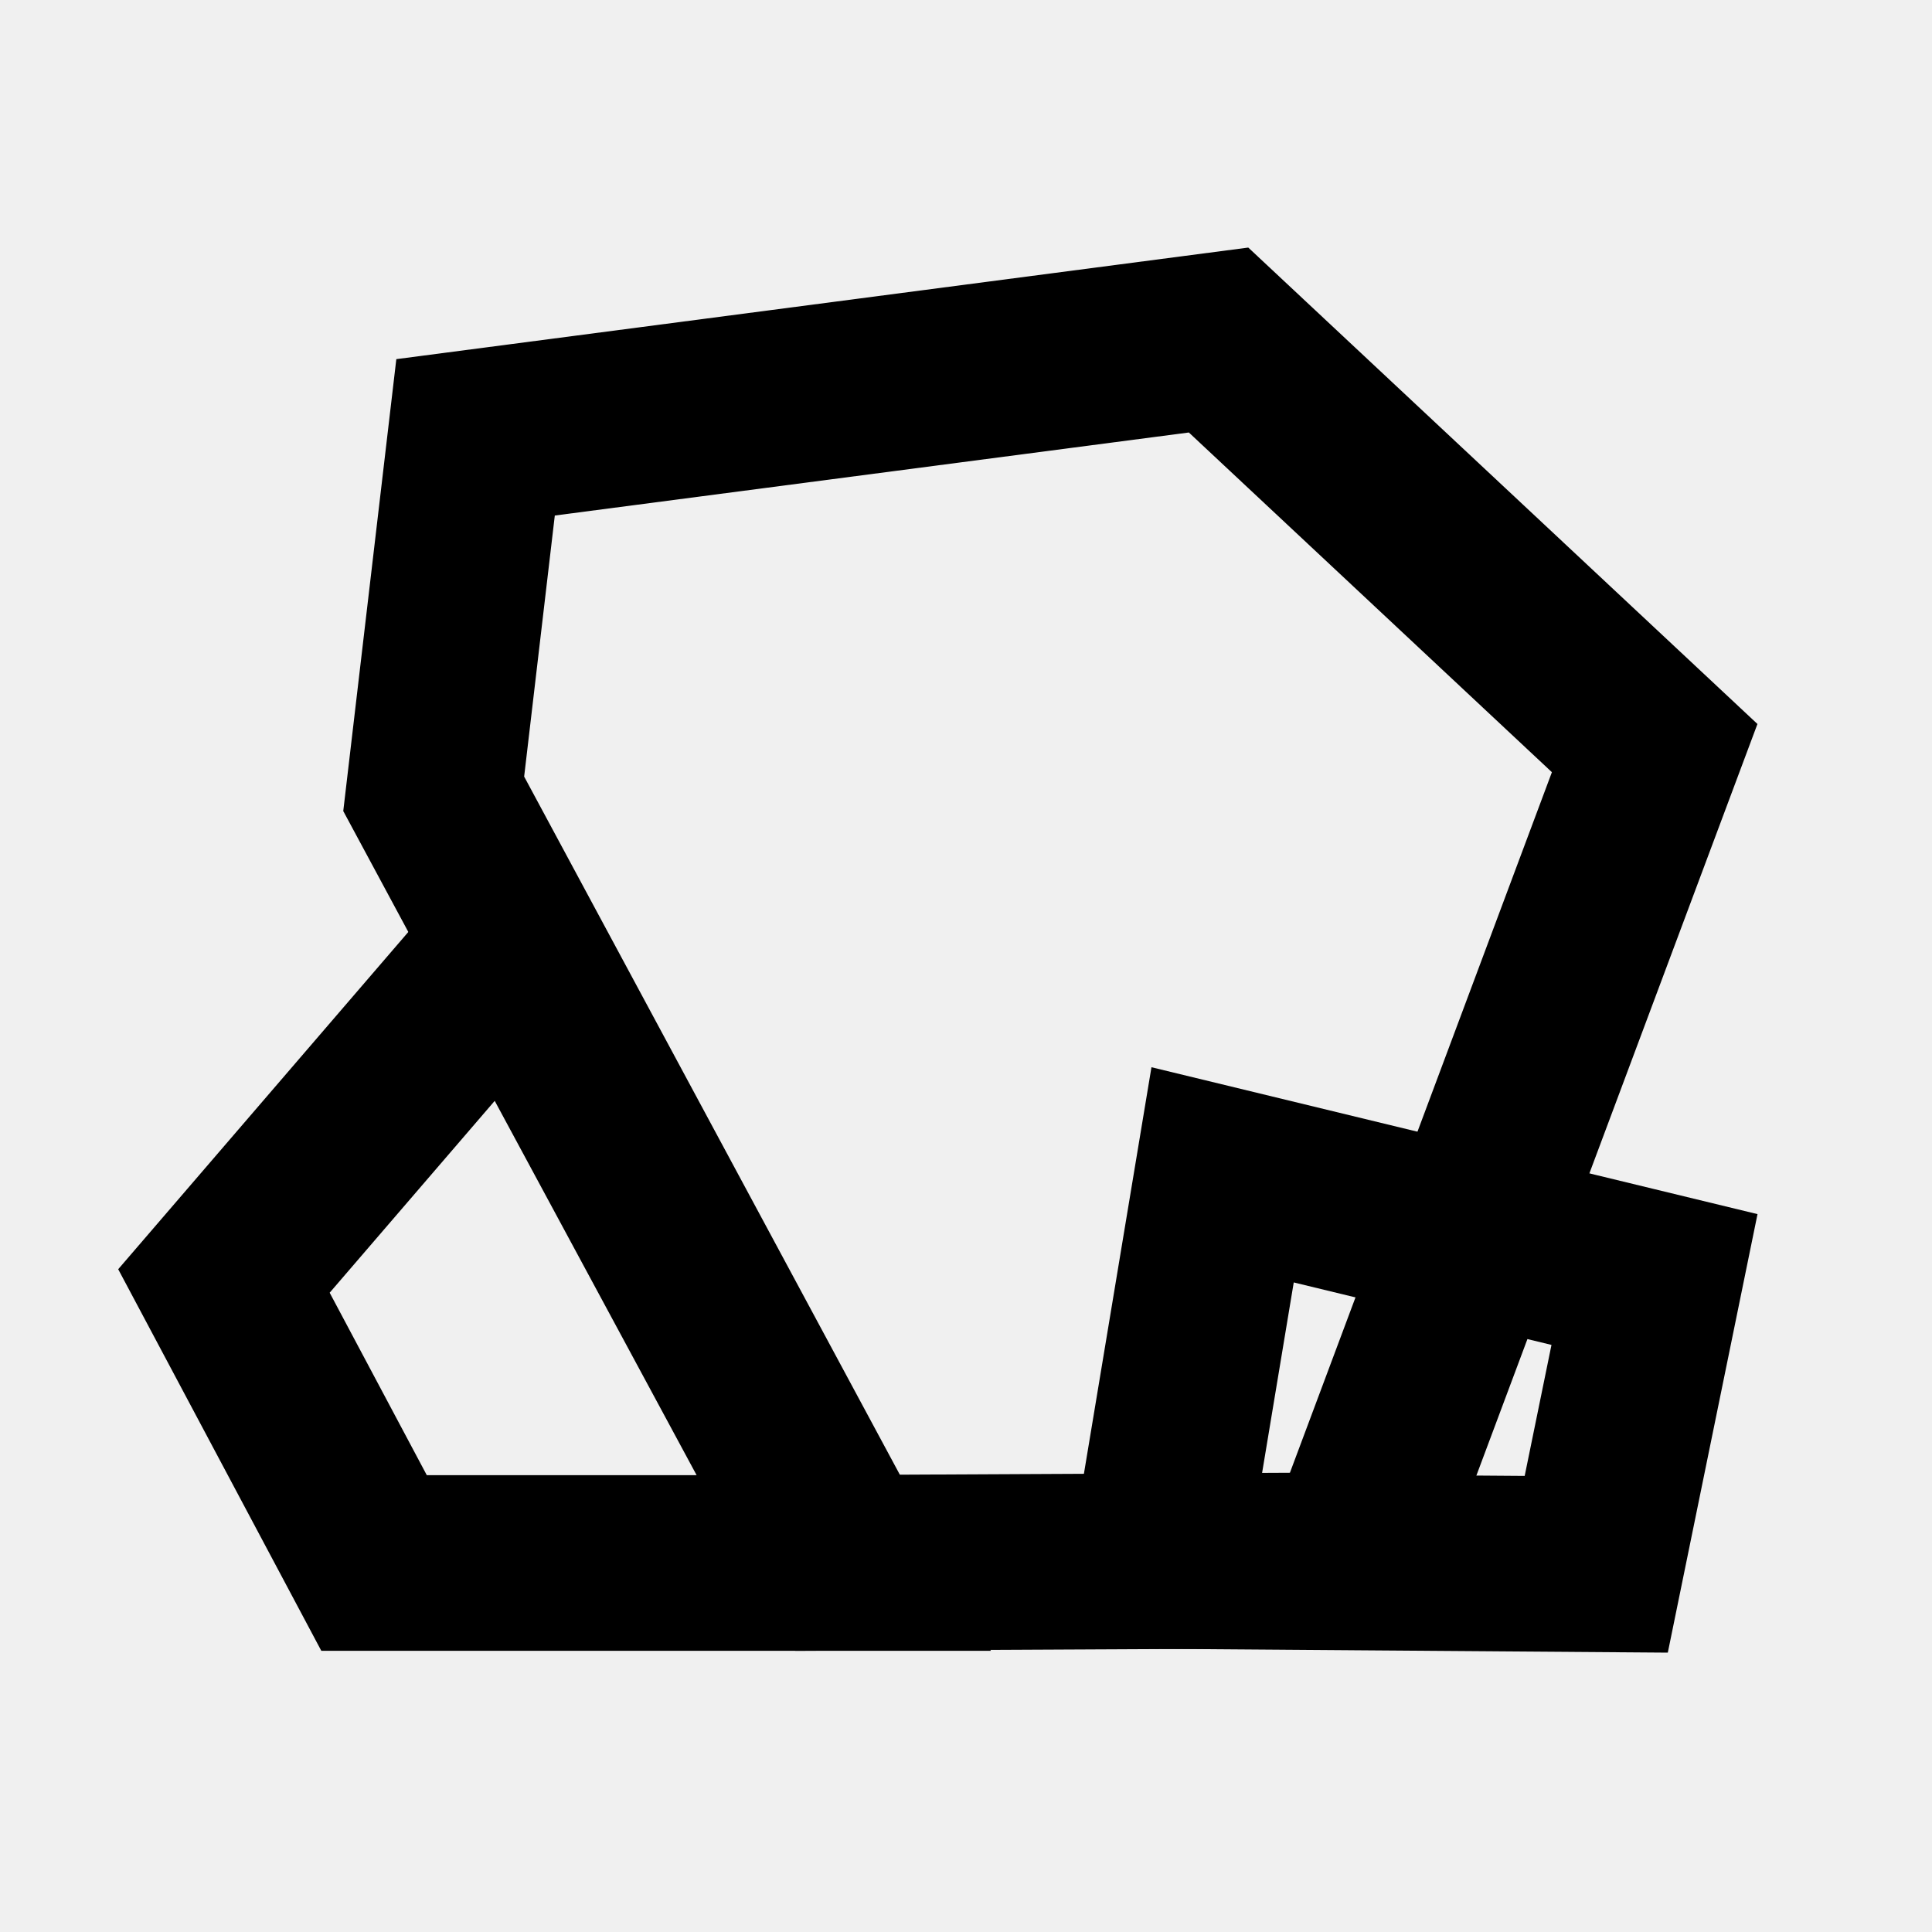
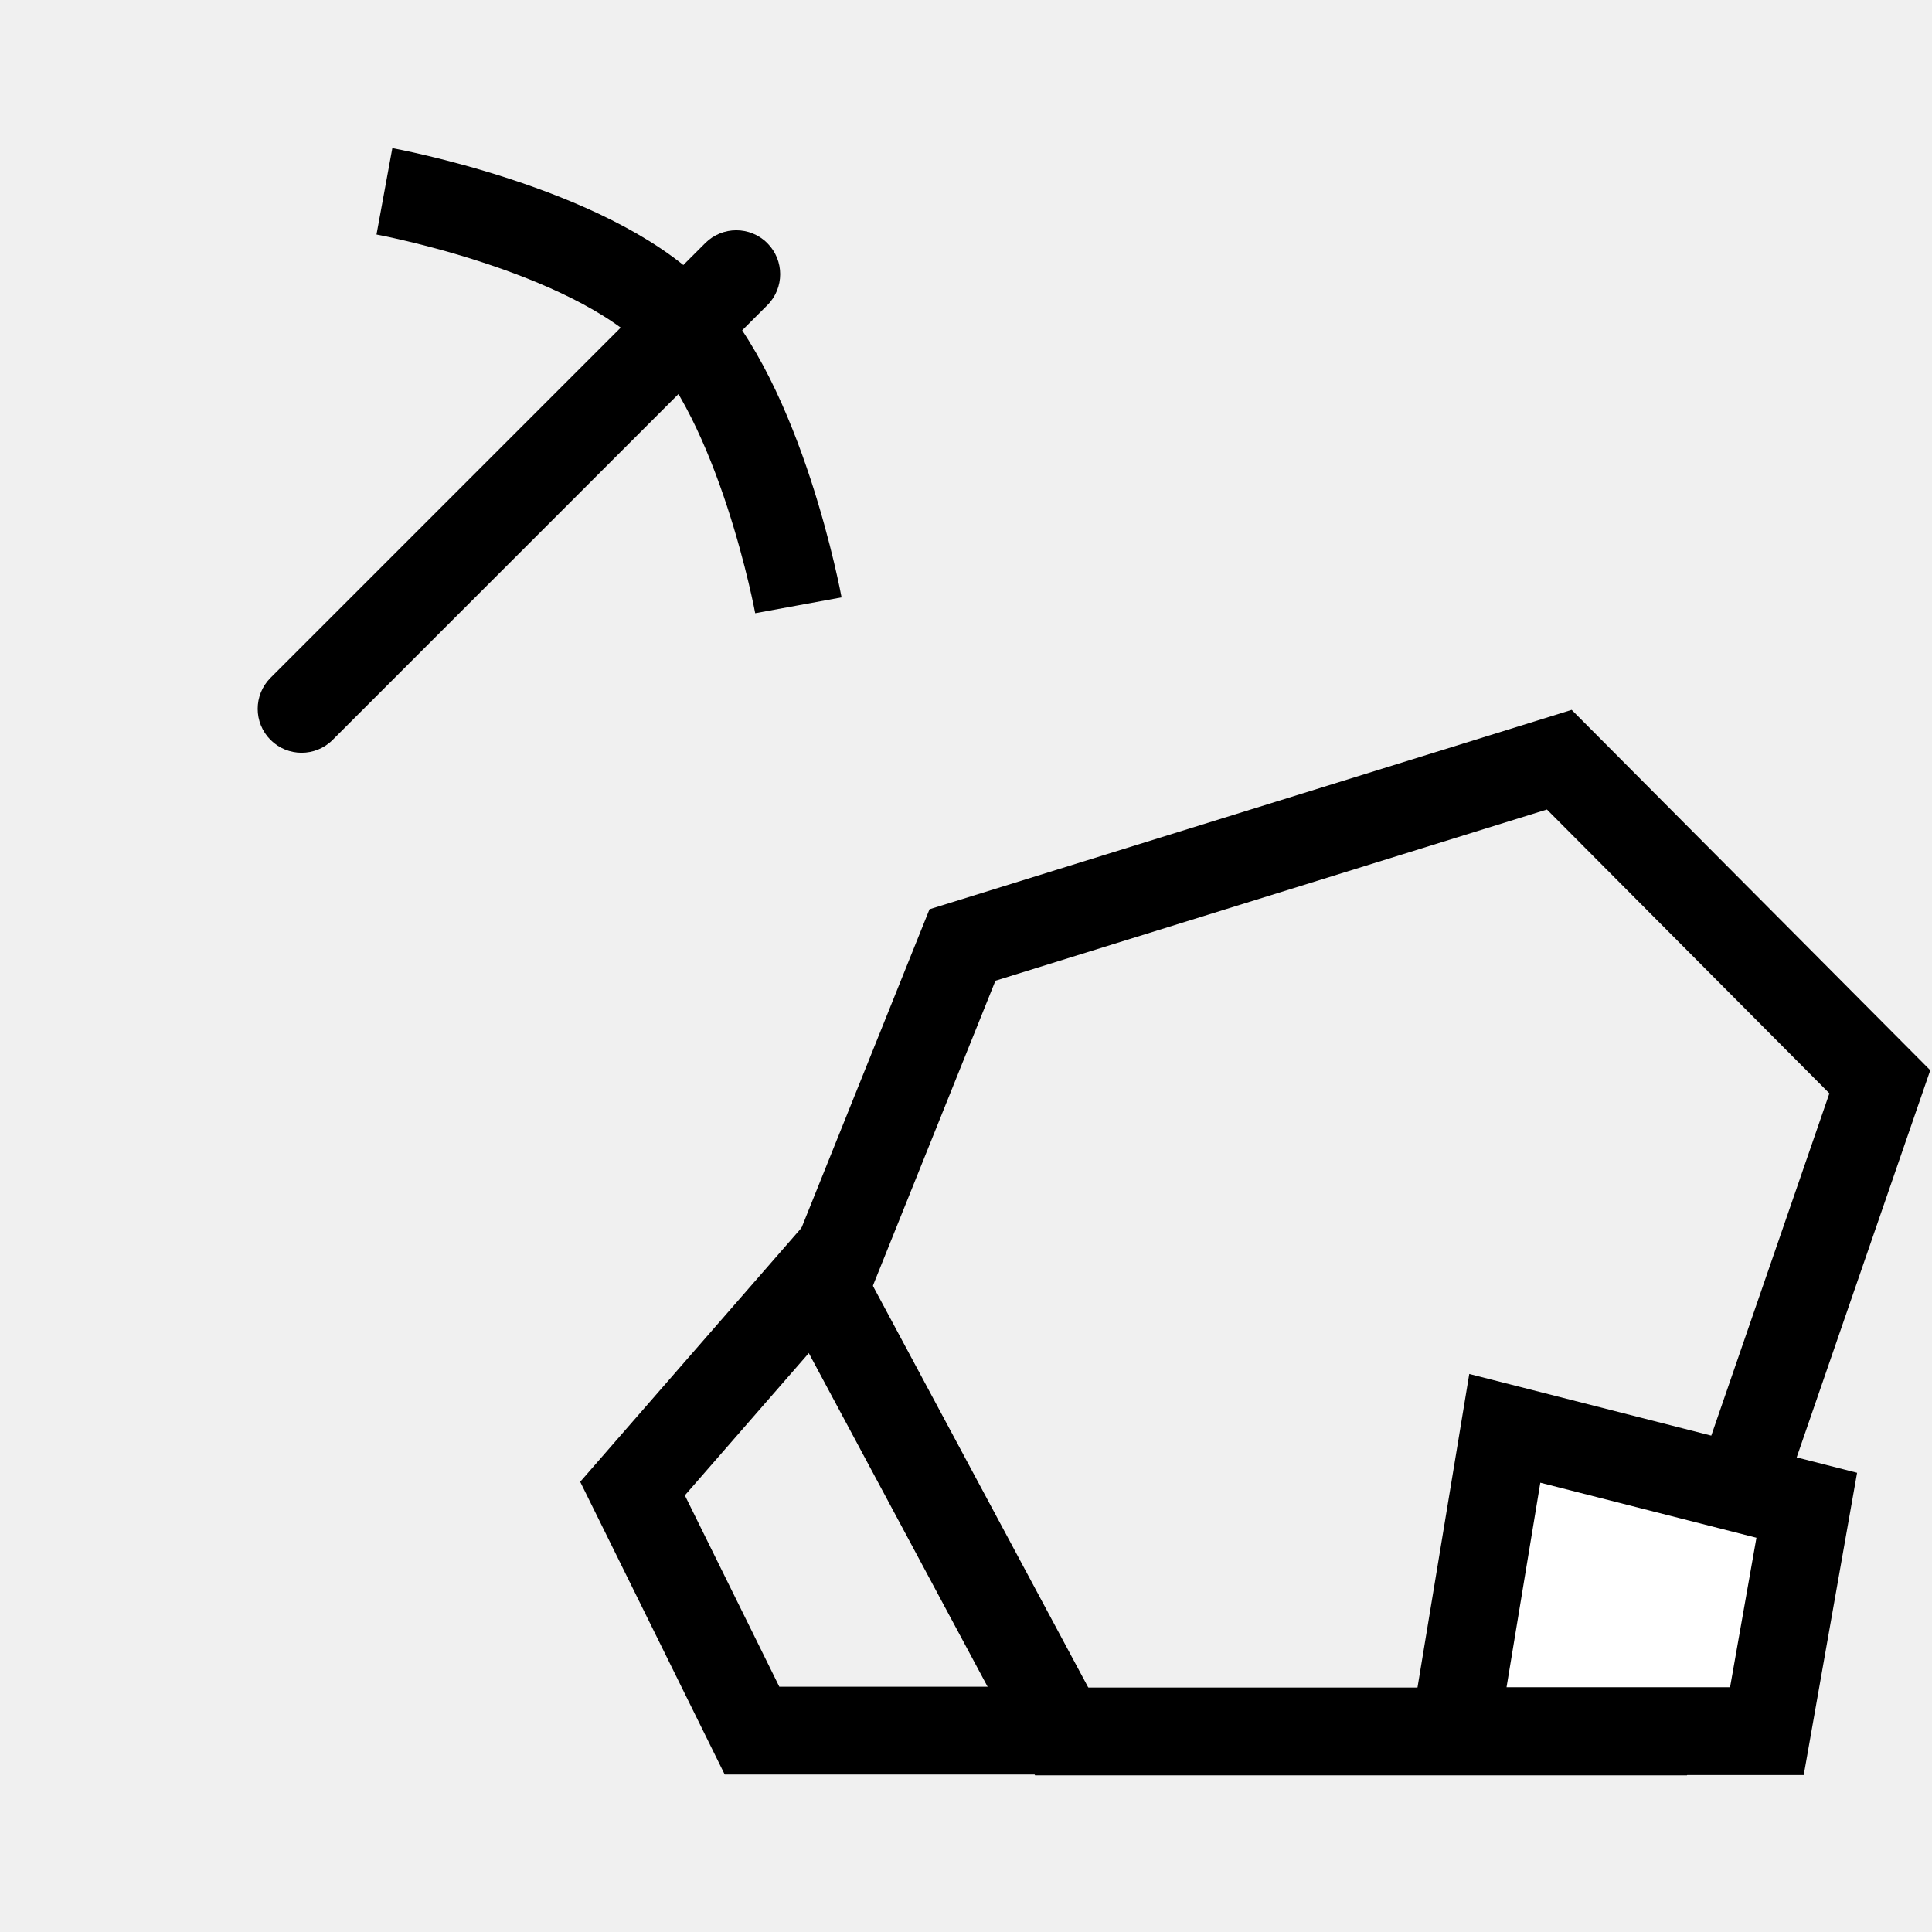
<svg xmlns="http://www.w3.org/2000/svg" id="icon" width="33" height="33" viewBox="0 0 33 33" fill="none">
-   <path d="M6.389 26.697L3.825 21.88L8.735 16.172L14.412 26.697H6.389Z" stroke="currentColor" stroke-width="3" />
-   <path d="M14.476 26.693L7.408 13.559L8.123 7.47L20.814 5.808L28.263 12.778L23.075 26.651L14.476 26.693Z" stroke="currentColor" stroke-width="3" />
-   <path d="M19.787 26.663L20.883 20.067L28.26 21.855L27.265 26.719L19.787 26.663Z" fill="none" stroke="currentColor" stroke-width="3" />
+   <rect width="1.5" height="12" rx="0.75" transform="matrix(-0.707107 -0.707107 -0.707107 0.707107 13.6367 4.68311)" fill="currentColor" />
+   <path d="M13.637 10.339C13.637 10.339 13.002 6.877 11.515 5.39C10.028 3.903 6.566 3.268 6.566 3.268" stroke="currentColor" stroke-width="1.5" />
+   <path d="M12.845 29.56L10.804 25.426L13.968 21.795L18.132 29.56H12.845Z" stroke="currentColor" stroke-width="1.5" />
+   <path d="M18.129 29.574L14.079 22.017L16.44 16.141L26.634 12.976L32.109 18.478L28.28 29.574H18.129Z" stroke="currentColor" stroke-width="1.5" />
+   <path d="M24.849 29.569L25.703 24.397L30.861 25.711L30.18 29.569H24.849Z" fill="white" stroke="currentColor" stroke-width="1.5" />
</svg>
